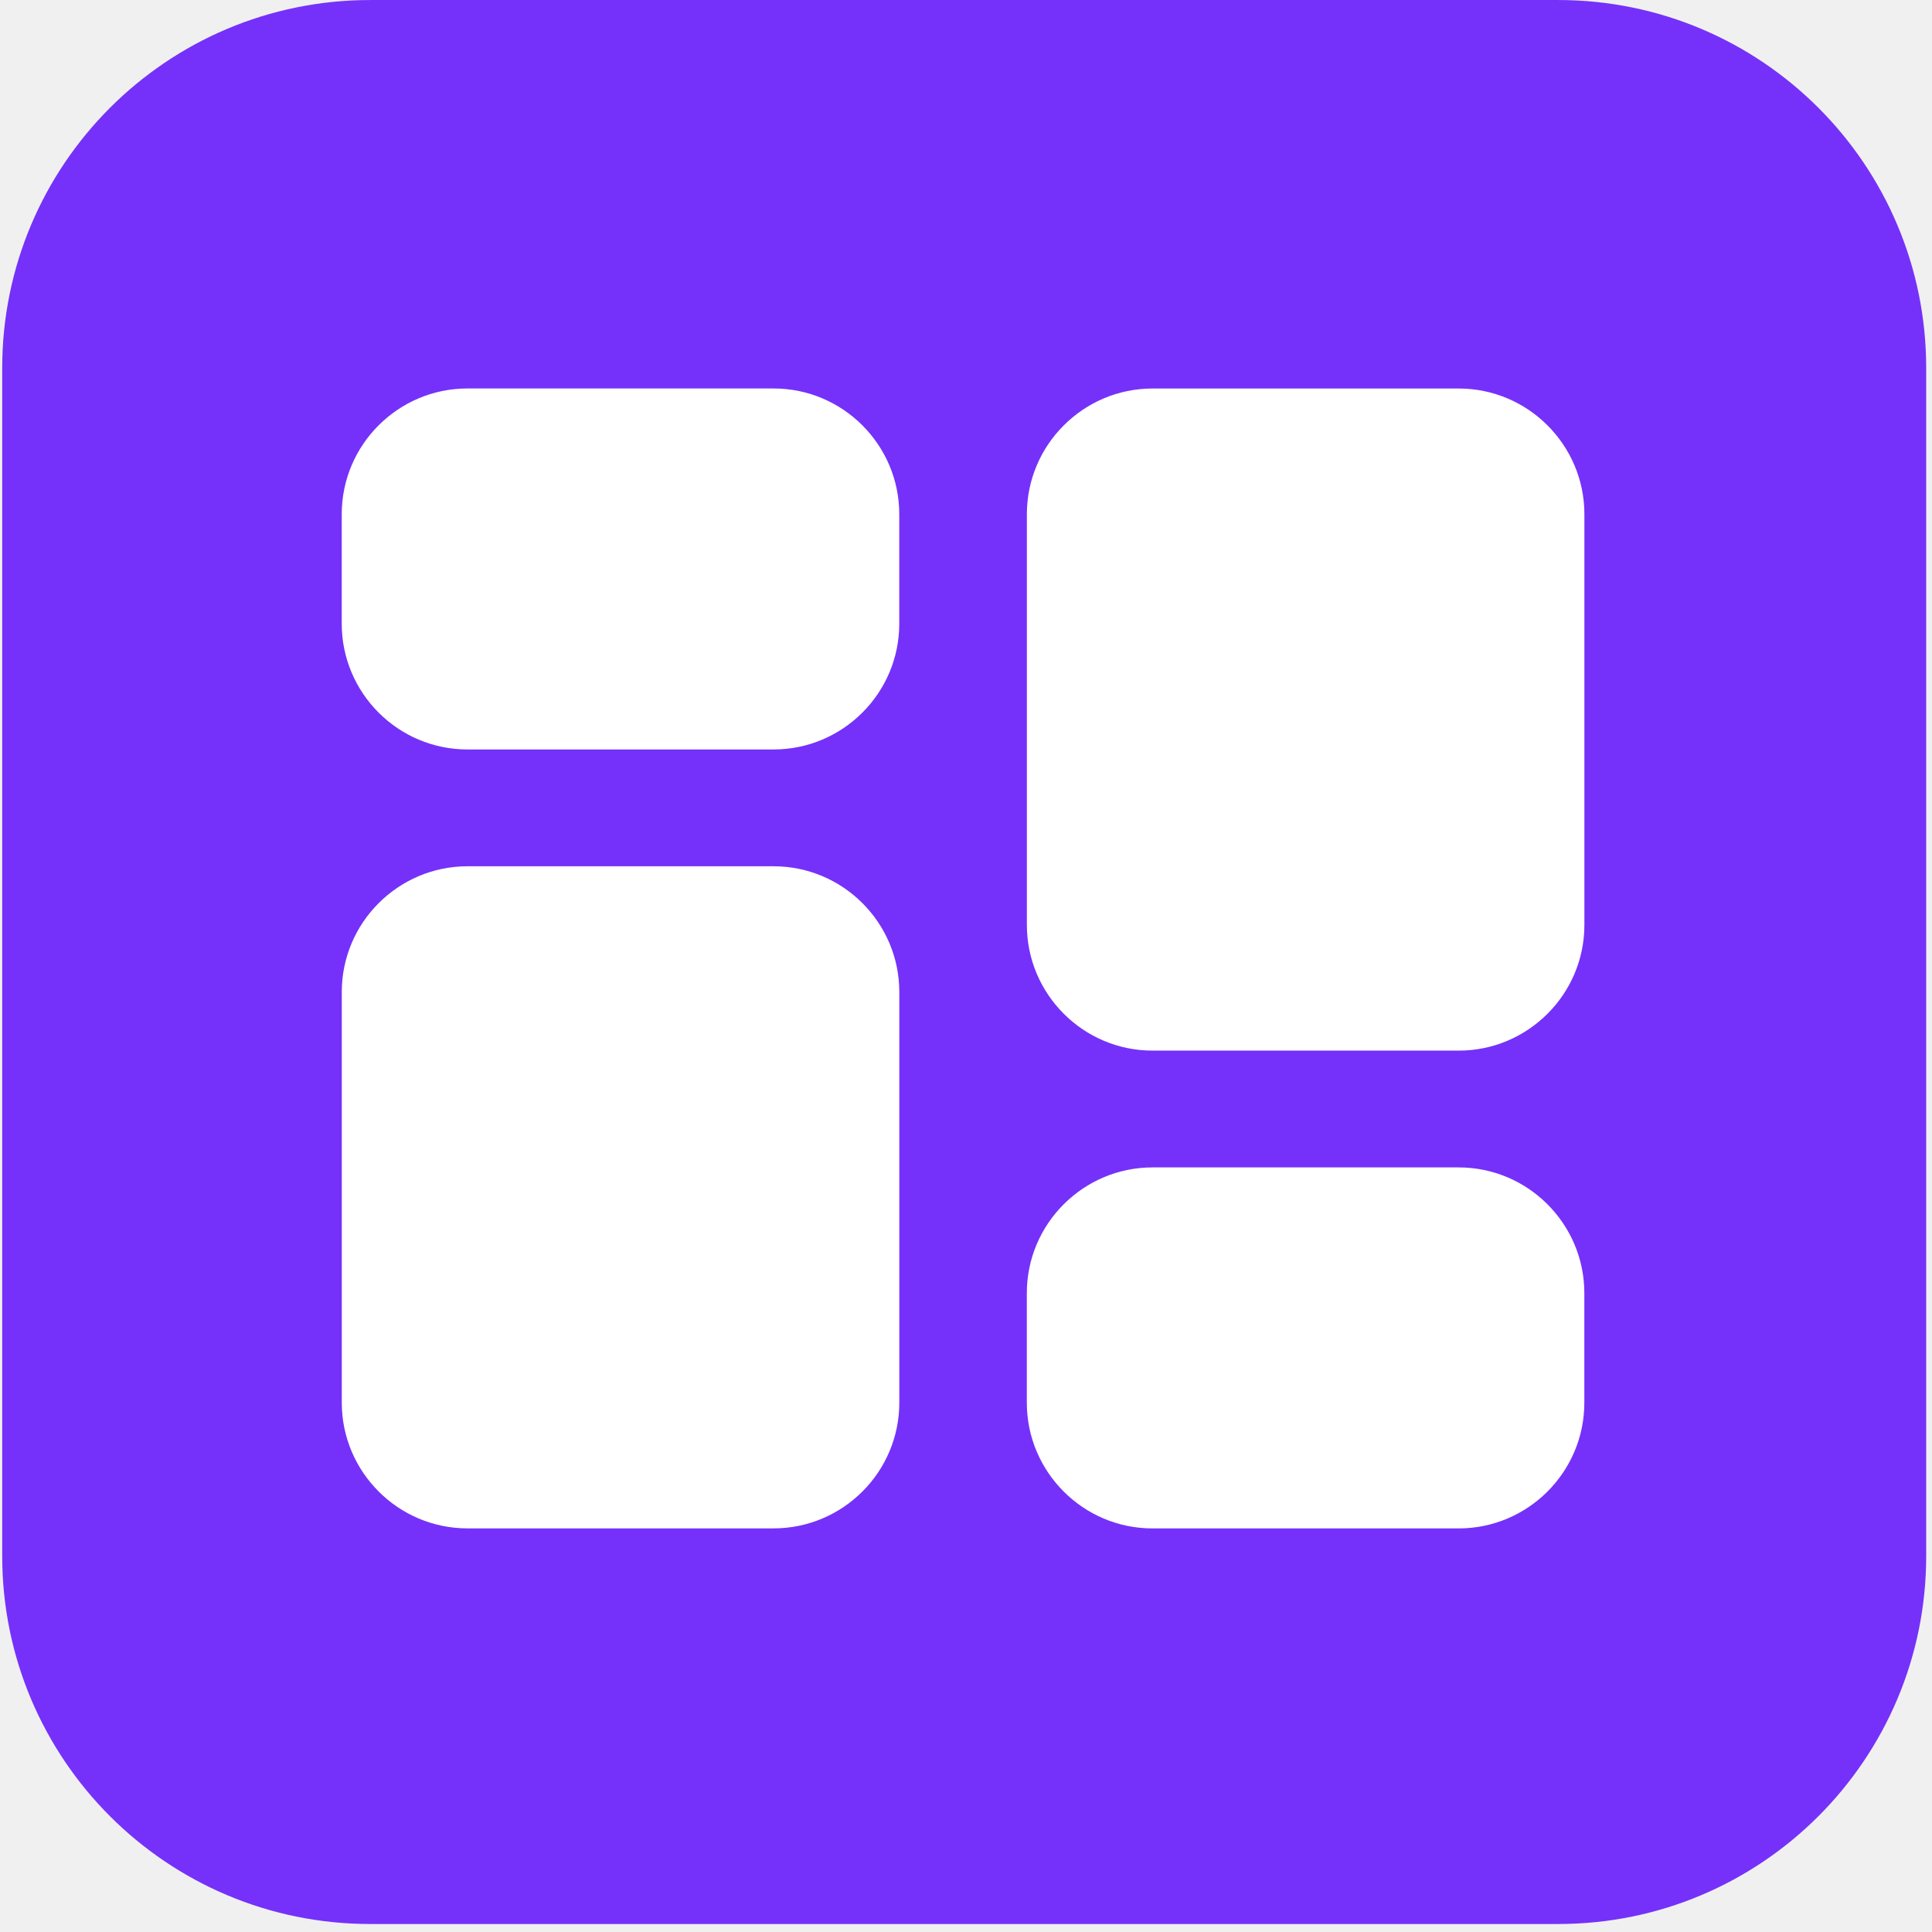
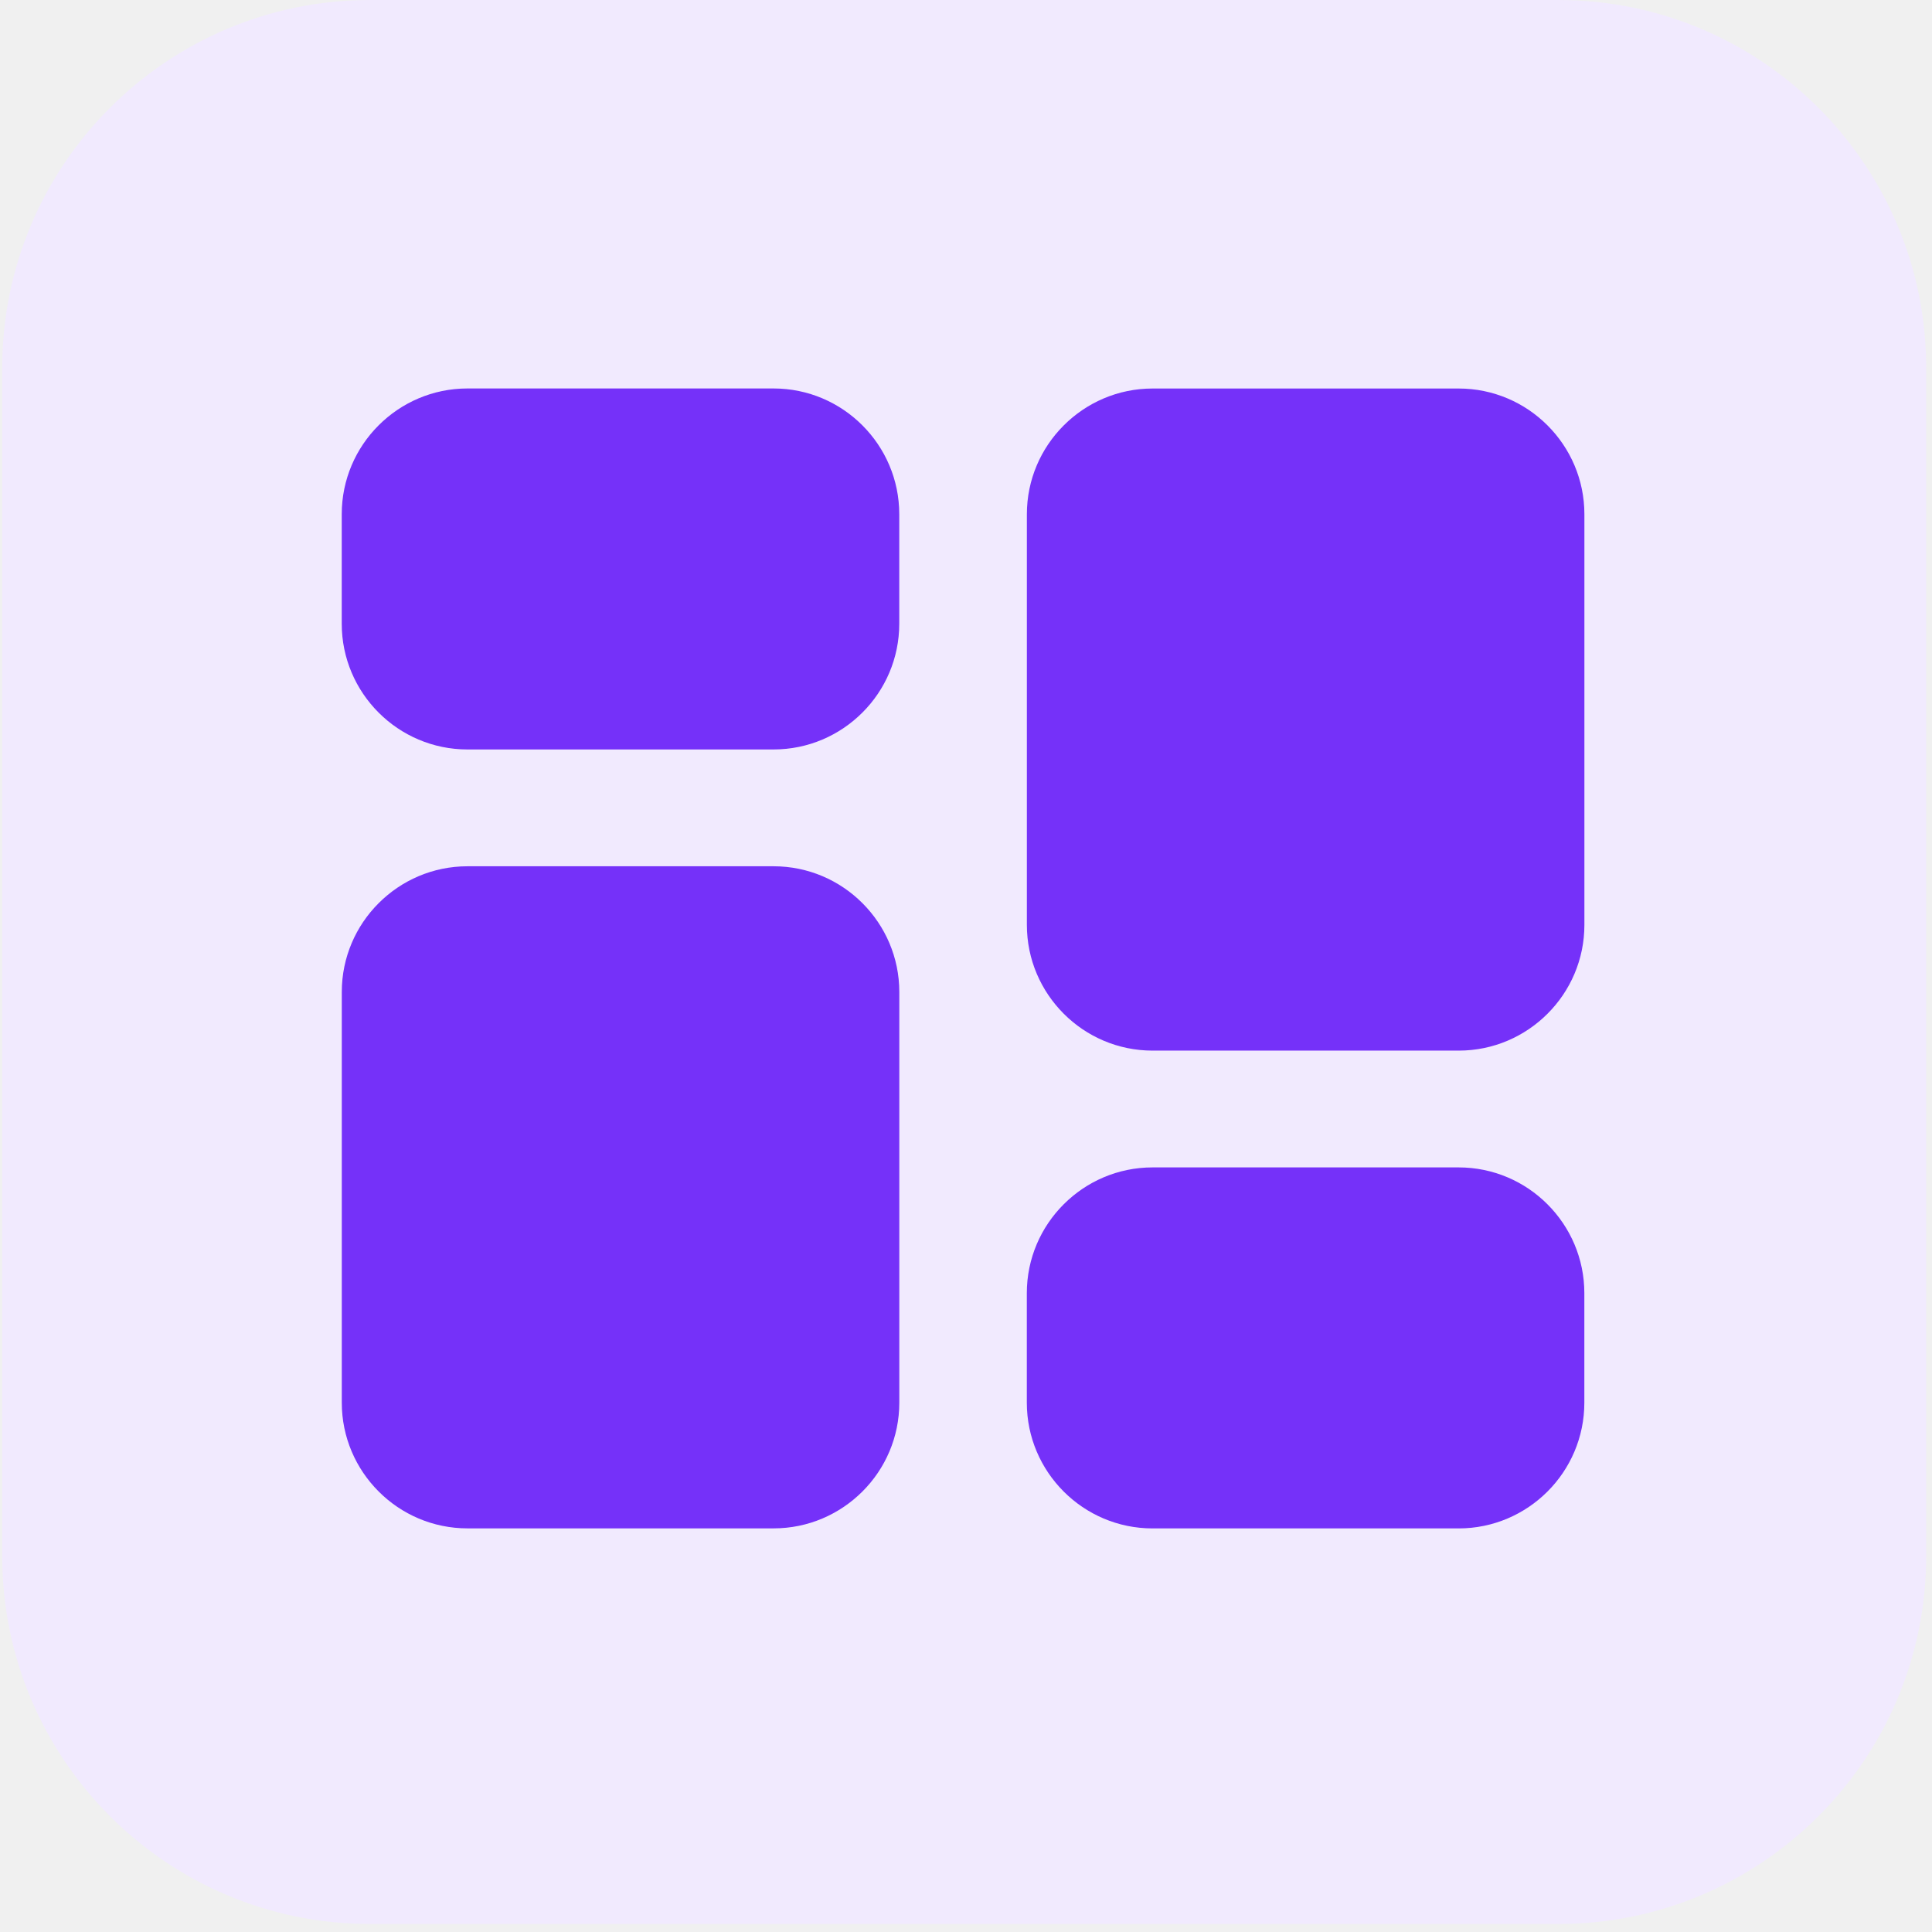
<svg xmlns="http://www.w3.org/2000/svg" width="189" height="189" viewBox="0 0 189 189" fill="none">
-   <rect x="0.216" y="0.002" width="188.216" height="188.216" rx="36" fill="#7531F9" />
-   <path d="M45.73 38.002H75.671C79.061 38.002 82.139 39.381 84.363 41.609C86.592 43.838 87.971 46.912 87.971 50.301V61.018C87.971 64.407 86.592 67.486 84.363 69.71C82.134 71.939 79.061 73.317 75.671 73.317H45.73C42.341 73.317 39.262 71.939 37.038 69.71C34.81 67.481 33.431 64.407 33.431 61.018V50.301C33.431 46.912 34.81 43.833 37.038 41.609C39.267 39.38 42.341 38.002 45.73 38.002ZM142.69 149.519H112.75C109.36 149.519 106.282 148.14 104.058 145.912C101.829 143.683 100.45 140.609 100.45 137.22V126.503C100.45 123.114 101.829 120.035 104.058 117.811C106.287 115.582 109.36 114.203 112.75 114.203H142.69C146.08 114.203 149.158 115.582 151.382 117.811C153.611 120.04 154.99 123.114 154.99 126.503V137.22C154.99 140.609 153.611 143.688 151.382 145.912C149.153 148.14 146.08 149.519 142.69 149.519ZM154.995 50.307V90.478C154.995 93.868 153.616 96.946 151.387 99.17C149.158 101.399 146.085 102.778 142.695 102.778H112.754C109.365 102.778 106.287 101.399 104.063 99.17C101.834 96.941 100.455 93.868 100.455 90.478V50.307C100.455 46.917 101.834 43.839 104.063 41.615C106.291 39.386 109.365 38.007 112.754 38.007H142.695C146.085 38.007 149.163 39.386 151.387 41.615C153.616 43.844 154.995 46.917 154.995 50.307ZM87.976 97.044V137.215C87.976 140.605 86.597 143.683 84.368 145.907C82.139 148.136 79.065 149.515 75.676 149.515H45.735C42.346 149.515 39.267 148.136 37.043 145.907C34.815 143.678 33.435 140.605 33.435 137.215V97.044C33.435 93.655 34.815 90.576 37.043 88.352C39.272 86.123 42.346 84.744 45.735 84.744H75.676C79.065 84.744 82.144 86.124 84.368 88.352C86.597 90.581 87.976 93.655 87.976 97.044Z" fill="white" />
+   <rect x="0.216" y="0.001" width="188.216" height="188.216" rx="36" fill="#F1EAFE" />
+   <path d="M45.73 38.002H75.671C79.061 38.002 82.139 39.38 84.363 41.609C86.592 43.838 87.971 46.912 87.971 50.301V61.018C87.971 64.407 86.592 67.486 84.363 69.71C82.134 71.939 79.061 73.317 75.671 73.317H45.73C42.341 73.317 39.263 71.938 37.039 69.71C34.81 67.481 33.431 64.407 33.431 61.018V50.301C33.431 46.912 34.81 43.833 37.039 41.609C39.267 39.38 42.341 38.002 45.73 38.002ZM142.691 149.519H112.75C109.361 149.519 106.282 148.14 104.058 145.912C101.829 143.683 100.45 140.609 100.45 137.22V126.503C100.45 123.114 101.829 120.035 104.058 117.811C106.287 115.582 109.361 114.203 112.75 114.203H142.691C146.08 114.203 149.159 115.582 151.383 117.811C153.611 120.04 154.99 123.114 154.99 126.503V137.22C154.99 140.609 153.611 143.688 151.383 145.912C149.154 148.14 146.08 149.519 142.691 149.519ZM154.995 50.307V90.478C154.995 93.867 153.616 96.946 151.387 99.17C149.159 101.399 146.085 102.778 142.696 102.778H112.755C109.365 102.778 106.287 101.399 104.063 99.17C101.834 96.941 100.455 93.867 100.455 90.478V50.307C100.455 46.917 101.834 43.839 104.063 41.615C106.292 39.386 109.365 38.007 112.755 38.007H142.696C146.085 38.007 149.163 39.386 151.387 41.615C153.616 43.844 154.995 46.917 154.995 50.307ZM87.976 97.044V137.215C87.976 140.605 86.597 143.683 84.368 145.907C82.139 148.136 79.066 149.515 75.676 149.515H45.735C42.346 149.515 39.267 148.136 37.044 145.907C34.815 143.678 33.436 140.605 33.436 137.215V97.044C33.436 93.655 34.815 90.576 37.044 88.352C39.272 86.123 42.346 84.744 45.735 84.744H75.676C79.066 84.744 82.144 86.123 84.368 88.352C86.597 90.581 87.976 93.655 87.976 97.044Z" fill="#7531F9" />
</svg>
